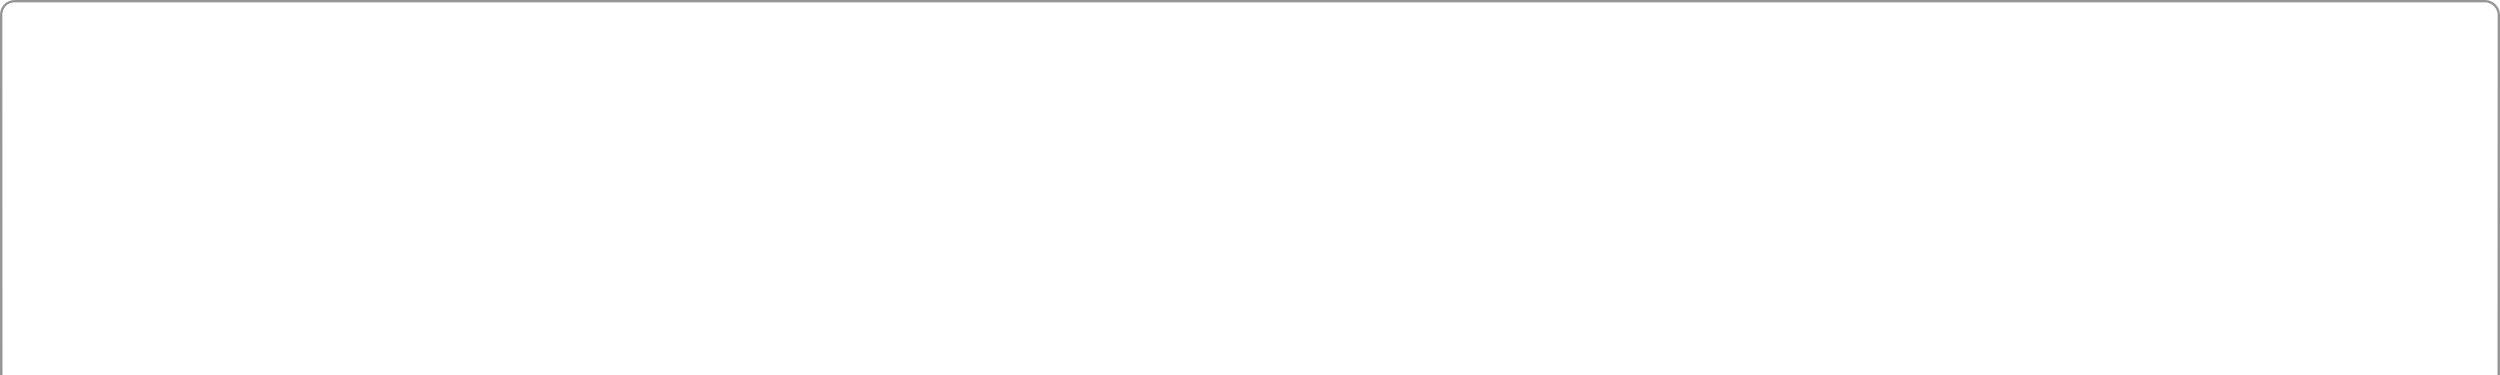
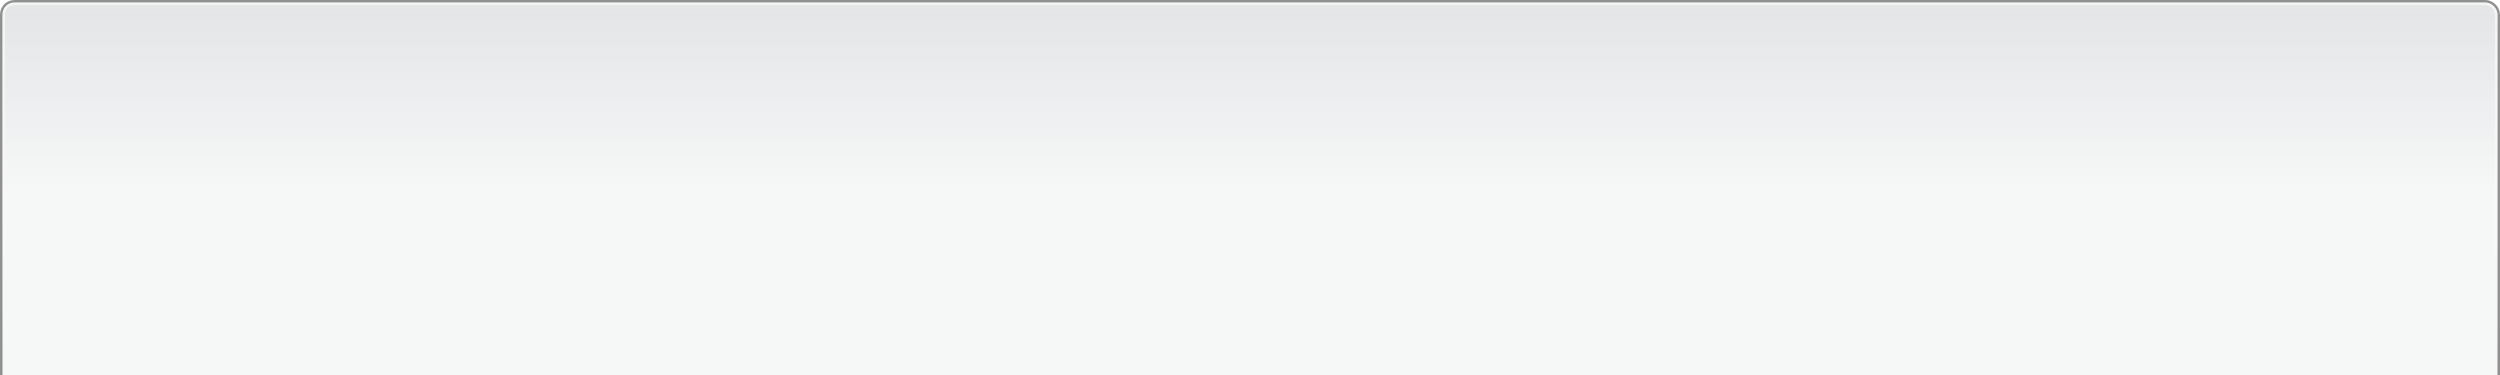
<svg xmlns="http://www.w3.org/2000/svg" xmlns:xlink="http://www.w3.org/1999/xlink" version="1.0" width="1000" height="150" id="svg2">
  <defs id="defs4">
    <linearGradient id="linearGradient3159">
-       <stop id="stop3161" style="stop-color:#ffffff;stop-opacity:1" offset="0" />
-       <stop id="stop3163" style="stop-color:#ffffff;stop-opacity:0.314;" offset="1" />
+       <stop id="stop3161" style="stop-color:#d0d3d5;stop-opacity:1;" offset="0" />
+       <stop id="stop3163" style="stop-color:#d0d3d5;stop-opacity:0.314;" offset="1" />
    </linearGradient>
    <linearGradient id="linearGradient3155">
      <stop id="stop3157" style="stop-color:#ffffff;stop-opacity:1" offset="0" />
      <stop id="stop3159" style="stop-color:#ffffff;stop-opacity:0" offset="1" />
    </linearGradient>
    <linearGradient x1="157.39" y1="1" x2="157.39" y2="150.571" id="linearGradient3161" xlink:href="#linearGradient3155" gradientUnits="userSpaceOnUse" />
    <linearGradient x1="500" y1="0" x2="500" y2="75.575" id="linearGradient3181" xlink:href="#linearGradient3159" gradientUnits="userSpaceOnUse" />
  </defs>
-   <path d="M 999.5,150 L 999.5,5.936 C 999.5,3 997,0.5 994.019,0.5 L 6,0.5 C 2.587,0.5 0.5,2.947 0.5,6 L 0.5,150" id="rect2396" style="opacity:0.6;fill:url(#linearGradient3181);fill-opacity:1;stroke:#505050;stroke-width:1;stroke-linecap:butt;stroke-miterlimit:4;stroke-dasharray:none;stroke-opacity:1" />
-   <path d="M 998.5,150 L 998.5,5.936 C 998.5,3.651 996.5,1.5 994.019,1.5 L 6,1.5 C 3.334,1.5 1.5,3.258 1.5,6 L 1.5,150" id="path3171" style="opacity:0.7;fill:none;fill-opacity:1;stroke:url(#linearGradient3161);stroke-width:1;stroke-linecap:square;stroke-miterlimit:4;stroke-dasharray:none;stroke-opacity:1" />
+   <path d="M 999.5,150 L 999.5,5.936 C 999.5,3 997,0.5 994.019,0.5 L 6,0.5 C 2.587,0.5 0.5,2.947 0.5,6 L 0.5,150" id="rect2396" style="opacity:0.6;fill:url(#linearGradient3181);fill-opacity:1;stroke:#464646;stroke-width:1;stroke-linecap:butt;stroke-miterlimit:4;stroke-dasharray:none;stroke-opacity:1" />
+   <path d="M 998.5,150 L 998.5,5.936 C 998.5,3.651 996.5,1.5 994.019,1.5 L 6,1.5 C 3.334,1.5 1.5,3.258 1.5,6 L 1.5,150" id="path3171" style="opacity:0.6;fill:none;fill-opacity:1;stroke:url(#linearGradient3161);stroke-width:1;stroke-linecap:square;stroke-miterlimit:4;stroke-dasharray:none;stroke-opacity:1" />
</svg>
